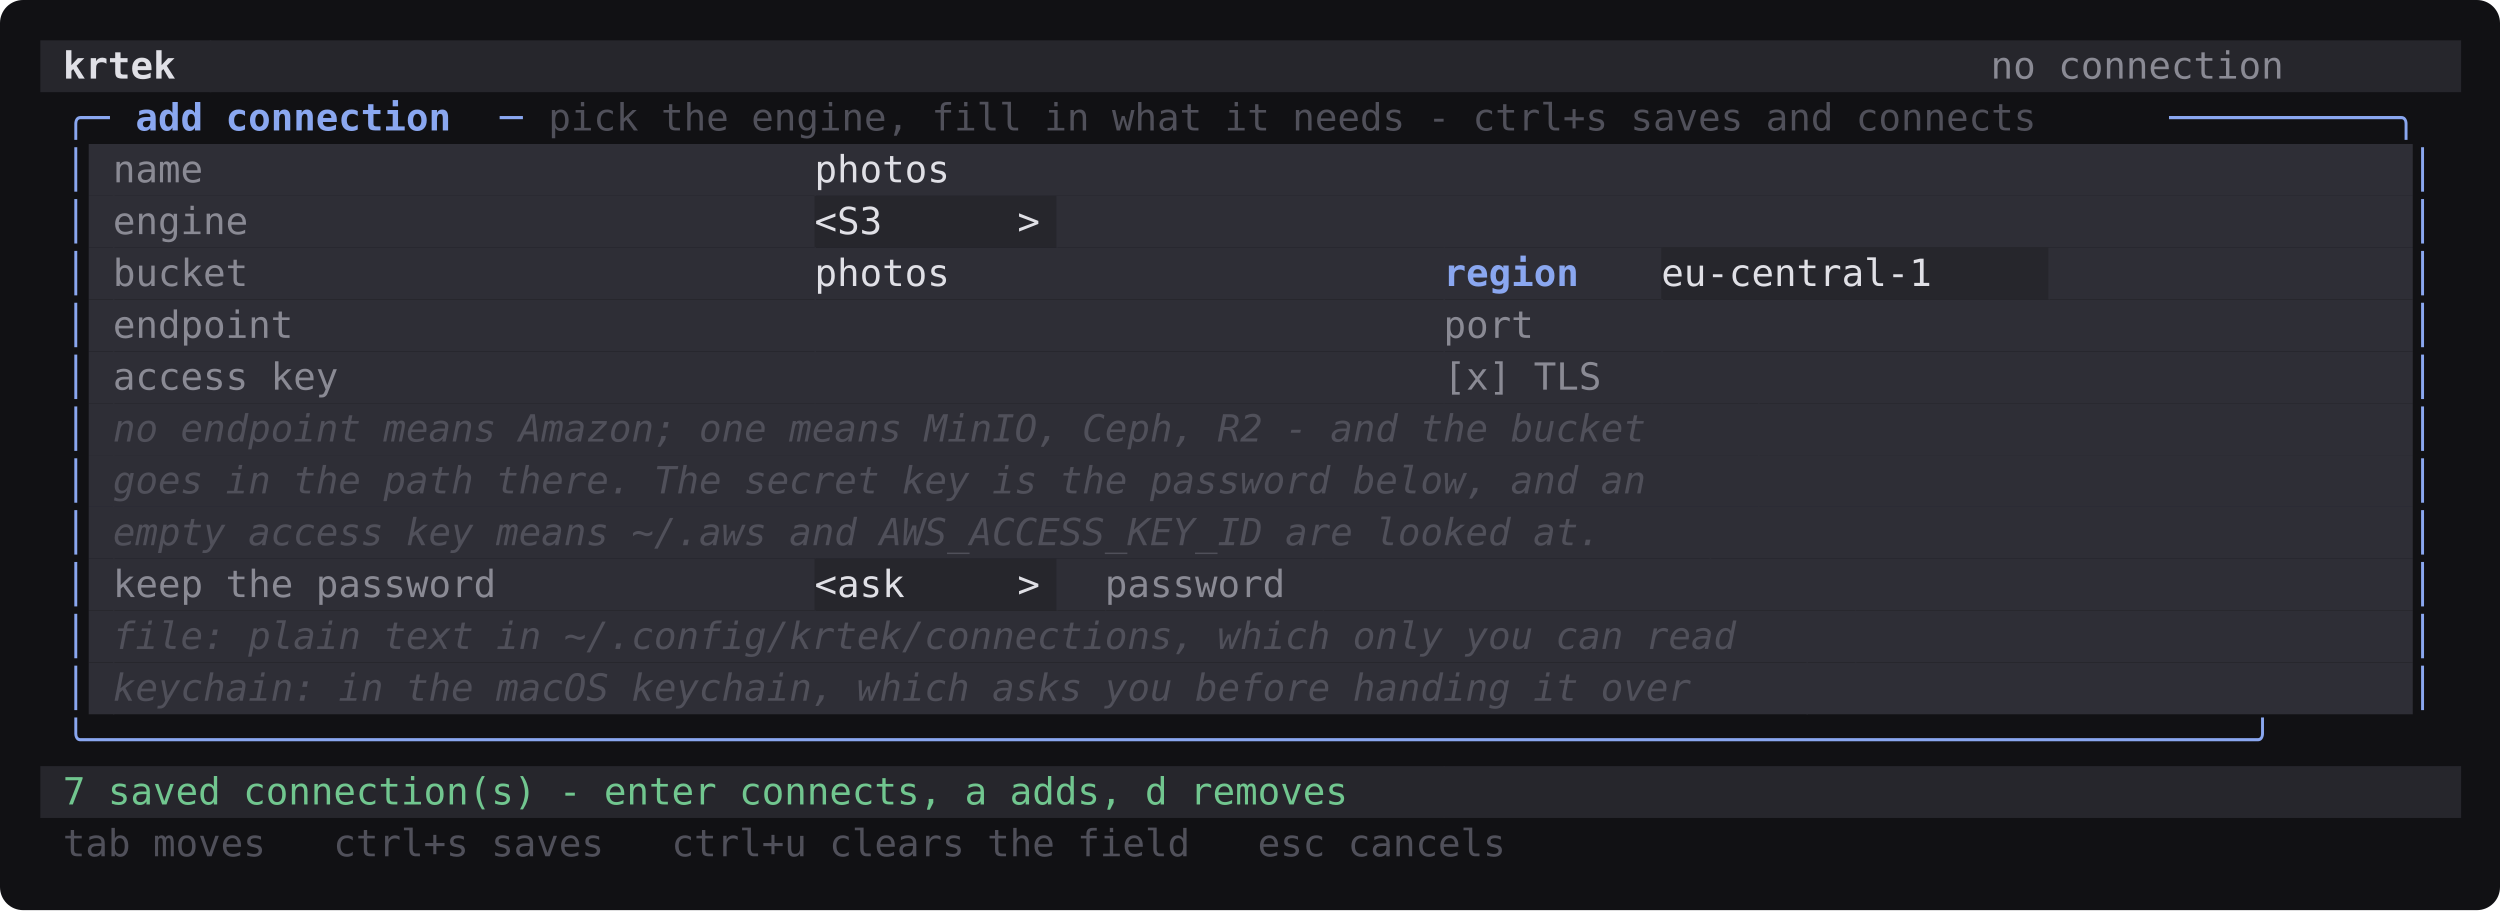
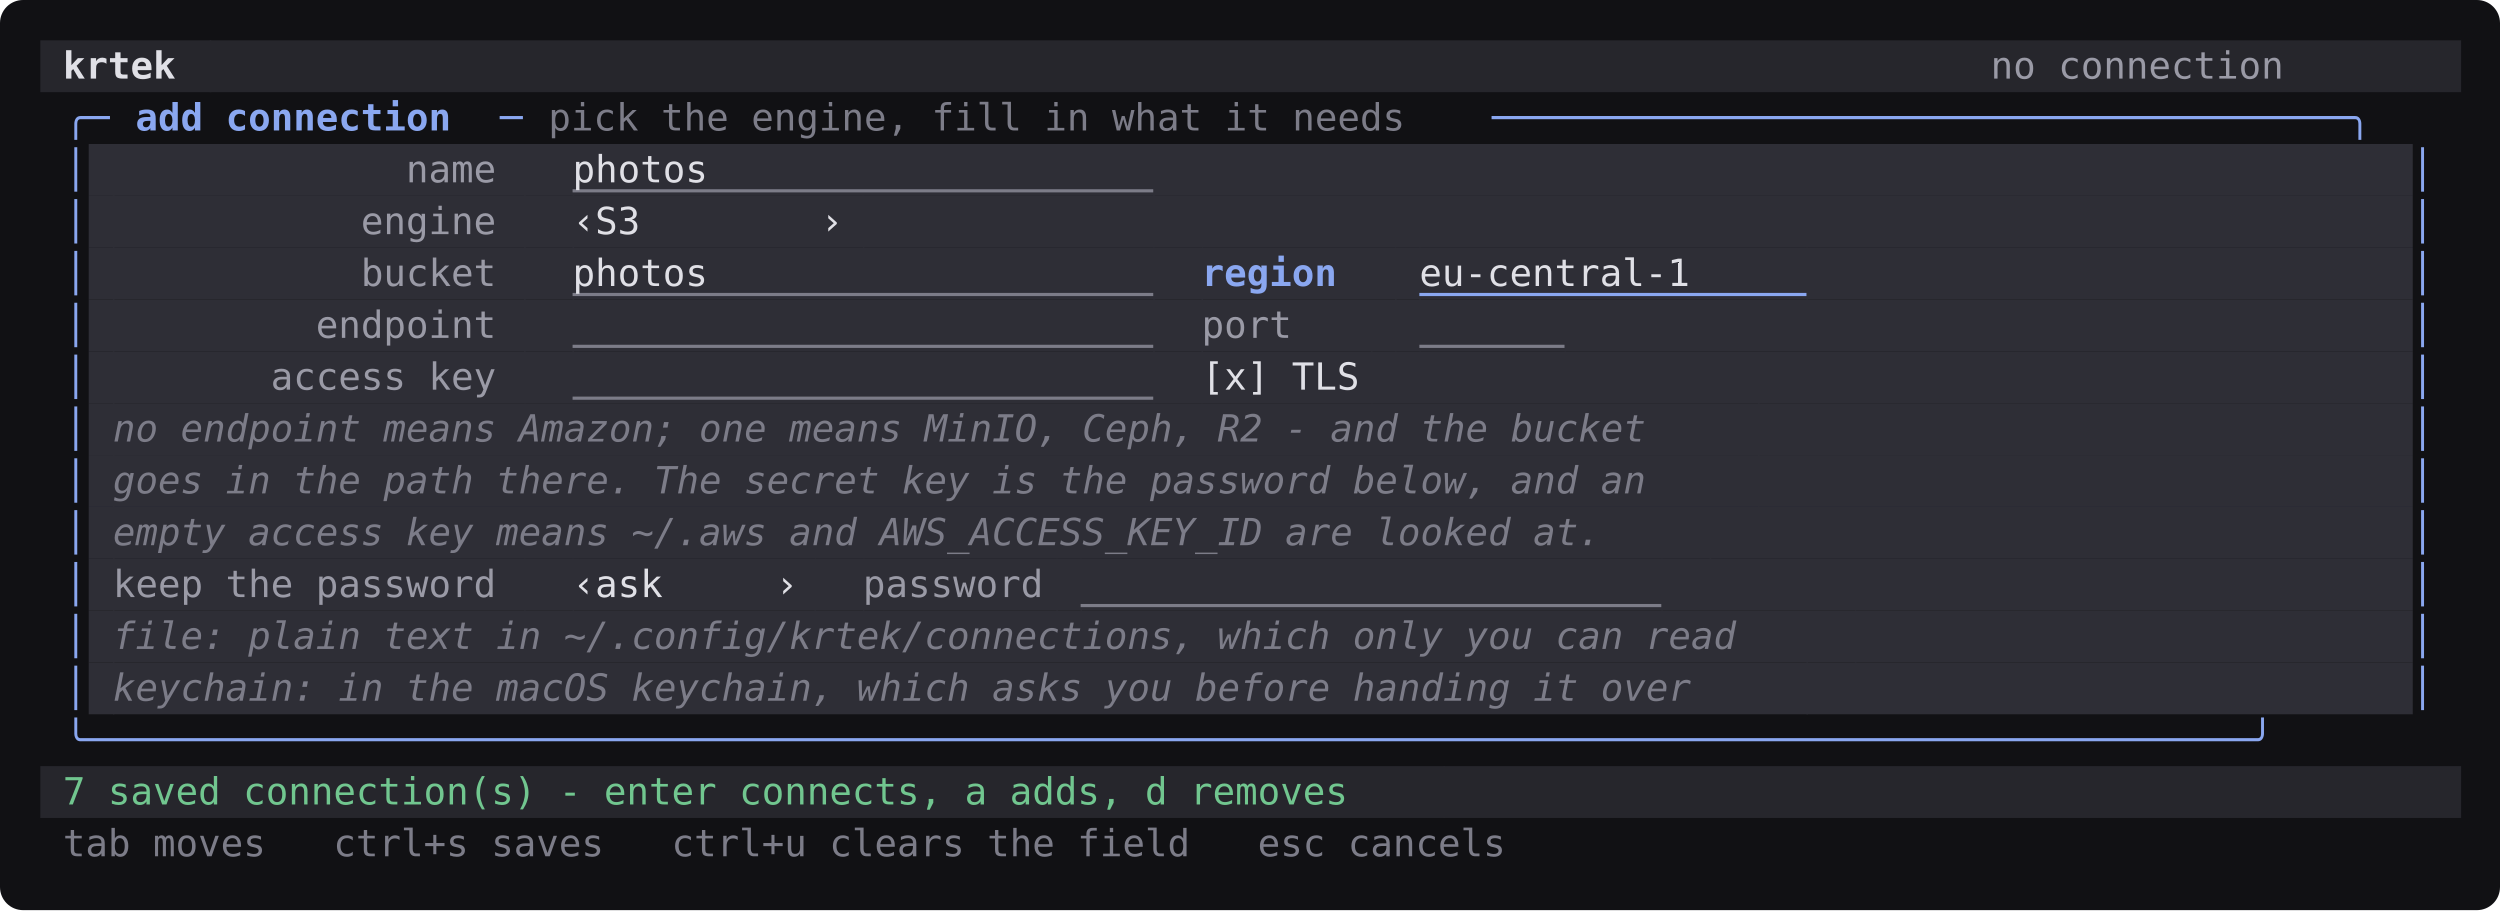
<svg xmlns="http://www.w3.org/2000/svg" width="868" height="316" viewBox="0 0 868 316" font-family="ui-monospace, SFMono-Regular, Menlo, Consolas, monospace" font-size="13.0">
  <rect width="100%" height="100%" rx="8" fill="#111114" />
  <rect x="14.0" y="14.0" width="59.3" height="18.0" fill="#26262c" />
  <rect x="72.8" y="14.0" width="781.7" height="18.0" fill="#26262c" />
  <rect x="30.8" y="50.0" width="8.9" height="18.0" fill="#2e2e36" />
-   <rect x="39.2" y="50.0" width="244.1" height="18.0" fill="#2e2e36" />
-   <rect x="282.8" y="50.0" width="554.9" height="18.0" fill="#2e2e36" />
+   <rect x="39.2" y="50.0" width="143.3" height="18.0" fill="#2e2e36" />
+   <rect x="182.0" y="50.0" width="17.3" height="18.0" fill="#2e2e36" />
+   <rect x="198.8" y="50.0" width="202.1" height="18.0" fill="#2e2e36" />
+   <rect x="400.4" y="50.0" width="437.3" height="18.0" fill="#2e2e36" />
  <rect x="30.8" y="68.0" width="8.9" height="18.0" fill="#2e2e36" />
-   <rect x="39.2" y="68.0" width="244.1" height="18.0" fill="#2e2e36" />
-   <rect x="282.8" y="68.0" width="84.5" height="18.0" fill="#26262c" />
-   <rect x="366.8" y="68.0" width="470.9" height="18.0" fill="#2e2e36" />
+   <rect x="39.2" y="68.0" width="143.3" height="18.0" fill="#2e2e36" />
+   <rect x="182.0" y="68.0" width="17.3" height="18.0" fill="#2e2e36" />
+   <rect x="198.8" y="68.0" width="101.3" height="18.0" fill="#2e2e36" />
+   <rect x="299.6" y="68.0" width="538.1" height="18.0" fill="#2e2e36" />
  <rect x="30.8" y="86.0" width="8.9" height="18.0" fill="#2e2e36" />
-   <rect x="39.2" y="86.0" width="244.1" height="18.0" fill="#2e2e36" />
-   <rect x="282.8" y="86.0" width="218.9" height="18.0" fill="#2e2e36" />
-   <rect x="501.2" y="86.0" width="76.1" height="18.0" fill="#2e2e36" />
-   <rect x="576.8" y="86.0" width="134.9" height="18.0" fill="#26262c" />
-   <rect x="711.2" y="86.0" width="126.5" height="18.0" fill="#2e2e36" />
+   <rect x="39.2" y="86.0" width="143.3" height="18.0" fill="#2e2e36" />
+   <rect x="182.0" y="86.0" width="17.3" height="18.0" fill="#2e2e36" />
+   <rect x="198.8" y="86.0" width="202.1" height="18.0" fill="#2e2e36" />
+   <rect x="400.4" y="86.0" width="17.3" height="18.0" fill="#2e2e36" />
+   <rect x="417.2" y="86.0" width="67.7" height="18.0" fill="#2e2e36" />
+   <rect x="484.4" y="86.0" width="8.9" height="18.0" fill="#2e2e36" />
+   <rect x="492.8" y="86.0" width="134.9" height="18.0" fill="#2e2e36" />
+   <rect x="627.2" y="86.0" width="210.5" height="18.0" fill="#2e2e36" />
  <rect x="30.8" y="104.0" width="8.9" height="18.0" fill="#2e2e36" />
-   <rect x="39.2" y="104.0" width="244.1" height="18.0" fill="#2e2e36" />
-   <rect x="282.8" y="104.0" width="218.9" height="18.0" fill="#2e2e36" />
-   <rect x="501.2" y="104.0" width="76.1" height="18.0" fill="#2e2e36" />
-   <rect x="576.8" y="104.0" width="260.9" height="18.0" fill="#2e2e36" />
+   <rect x="39.2" y="104.0" width="143.3" height="18.0" fill="#2e2e36" />
+   <rect x="182.0" y="104.0" width="17.3" height="18.0" fill="#2e2e36" />
+   <rect x="198.8" y="104.0" width="202.1" height="18.0" fill="#2e2e36" />
+   <rect x="400.4" y="104.0" width="17.3" height="18.0" fill="#2e2e36" />
+   <rect x="417.2" y="104.0" width="67.7" height="18.0" fill="#2e2e36" />
+   <rect x="484.4" y="104.0" width="8.9" height="18.0" fill="#2e2e36" />
+   <rect x="492.8" y="104.0" width="50.9" height="18.0" fill="#2e2e36" />
+   <rect x="543.2" y="104.0" width="294.5" height="18.0" fill="#2e2e36" />
  <rect x="30.8" y="122.0" width="8.9" height="18.0" fill="#2e2e36" />
-   <rect x="39.2" y="122.0" width="244.1" height="18.0" fill="#2e2e36" />
-   <rect x="282.8" y="122.0" width="218.9" height="18.0" fill="#2e2e36" />
-   <rect x="501.2" y="122.0" width="76.1" height="18.0" fill="#2e2e36" />
-   <rect x="576.8" y="122.0" width="260.9" height="18.0" fill="#2e2e36" />
+   <rect x="39.2" y="122.0" width="143.3" height="18.0" fill="#2e2e36" />
+   <rect x="182.0" y="122.0" width="17.3" height="18.0" fill="#2e2e36" />
+   <rect x="198.8" y="122.0" width="202.1" height="18.0" fill="#2e2e36" />
+   <rect x="400.4" y="122.0" width="17.3" height="18.0" fill="#2e2e36" />
+   <rect x="417.2" y="122.0" width="59.3" height="18.0" fill="#2e2e36" />
+   <rect x="476.0" y="122.0" width="361.7" height="18.0" fill="#2e2e36" />
  <rect x="30.8" y="140.0" width="8.9" height="18.0" fill="#2e2e36" />
  <rect x="39.2" y="140.0" width="571.7" height="18.0" fill="#2e2e36" />
  <rect x="610.4" y="140.0" width="227.3" height="18.0" fill="#2e2e36" />
  <rect x="30.8" y="158.0" width="8.9" height="18.0" fill="#2e2e36" />
  <rect x="39.2" y="158.0" width="571.7" height="18.0" fill="#2e2e36" />
  <rect x="610.4" y="158.0" width="227.3" height="18.0" fill="#2e2e36" />
  <rect x="30.8" y="176.0" width="8.9" height="18.0" fill="#2e2e36" />
  <rect x="39.2" y="176.0" width="554.9" height="18.0" fill="#2e2e36" />
  <rect x="593.6" y="176.0" width="244.1" height="18.0" fill="#2e2e36" />
  <rect x="30.8" y="194.0" width="8.9" height="18.0" fill="#2e2e36" />
-   <rect x="39.2" y="194.0" width="244.1" height="18.0" fill="#2e2e36" />
-   <rect x="282.8" y="194.0" width="84.5" height="18.0" fill="#26262c" />
-   <rect x="366.8" y="194.0" width="17.3" height="18.0" fill="#2e2e36" />
-   <rect x="383.6" y="194.0" width="76.1" height="18.0" fill="#2e2e36" />
-   <rect x="459.2" y="194.0" width="378.5" height="18.0" fill="#2e2e36" />
+   <rect x="39.2" y="194.0" width="143.3" height="18.0" fill="#2e2e36" />
+   <rect x="182.0" y="194.0" width="17.3" height="18.0" fill="#2e2e36" />
+   <rect x="198.8" y="194.0" width="84.5" height="18.0" fill="#2e2e36" />
+   <rect x="282.8" y="194.0" width="17.3" height="18.0" fill="#2e2e36" />
+   <rect x="299.6" y="194.0" width="67.7" height="18.0" fill="#2e2e36" />
+   <rect x="366.8" y="194.0" width="8.9" height="18.0" fill="#2e2e36" />
+   <rect x="375.2" y="194.0" width="202.1" height="18.0" fill="#2e2e36" />
+   <rect x="576.8" y="194.0" width="260.9" height="18.0" fill="#2e2e36" />
  <rect x="30.8" y="212.0" width="8.9" height="18.0" fill="#2e2e36" />
  <rect x="39.2" y="212.0" width="605.3" height="18.0" fill="#2e2e36" />
  <rect x="644.0" y="212.0" width="193.7" height="18.0" fill="#2e2e36" />
  <rect x="30.8" y="230.0" width="8.9" height="18.0" fill="#2e2e36" />
  <rect x="39.2" y="230.0" width="588.5" height="18.0" fill="#2e2e36" />
  <rect x="627.2" y="230.0" width="210.5" height="18.0" fill="#2e2e36" />
  <rect x="14.0" y="266.0" width="487.7" height="18.0" fill="#26262c" />
  <rect x="501.2" y="266.0" width="353.3" height="18.0" fill="#26262c" />
  <text x="14.0" y="27.3" fill="#e0e0e6" font-weight="600" xml:space="preserve" textLength="58.8" lengthAdjust="spacing"> krtek </text>
-   <text x="72.8" y="27.3" fill="#8a8a94" xml:space="preserve" textLength="781.2" lengthAdjust="spacing">                                                                               no connection </text>
+   <text x="72.8" y="27.3" fill="#9a9aa6" xml:space="preserve" textLength="781.2" lengthAdjust="spacing">                                                                               no connection </text>
  <text x="22.4" y="45.3" fill="#8aa7f0" xml:space="preserve" textLength="16.8" lengthAdjust="spacing">╭─</text>
  <text x="39.2" y="45.3" fill="#8aa7f0" font-weight="600" xml:space="preserve" textLength="134.4" lengthAdjust="spacing"> add connection </text>
  <text x="173.6" y="45.3" fill="#8aa7f0" xml:space="preserve" textLength="16.8" lengthAdjust="spacing">─ </text>
-   <text x="190.4" y="45.3" fill="#50505a" xml:space="preserve" textLength="562.8" lengthAdjust="spacing">pick the engine, fill in what it needs - ctrl+s saves and connects </text>
-   <text x="753.2" y="45.3" fill="#8aa7f0" xml:space="preserve" textLength="92.4" lengthAdjust="spacing">──────────╮</text>
+   <text x="190.4" y="45.3" fill="#7c7c88" xml:space="preserve" textLength="327.6" lengthAdjust="spacing">pick the engine, fill in what it needs </text>
+   <text x="518.0" y="45.3" fill="#8aa7f0" xml:space="preserve" textLength="327.6" lengthAdjust="spacing">──────────────────────────────────────╮</text>
  <text x="22.4" y="63.3" fill="#8aa7f0" xml:space="preserve" textLength="8.4" lengthAdjust="spacing">│</text>
-   <text x="39.2" y="63.3" fill="#8a8a94" xml:space="preserve" textLength="243.6" lengthAdjust="spacing">name                         </text>
-   <text x="282.8" y="63.3" fill="#e0e0e6" xml:space="preserve" textLength="554.4" lengthAdjust="spacing">photos                                                            </text>
+   <text x="39.2" y="63.3" fill="#9a9aa6" xml:space="preserve" textLength="142.8" lengthAdjust="spacing">             name</text>
+   <rect x="198.8" y="65.7" width="201.6" height="1.1" fill="#7c7c88" />
+   <text x="198.8" y="63.3" fill="#e0e0e6" xml:space="preserve" textLength="201.6" lengthAdjust="spacing">photos                  </text>
  <text x="837.2" y="63.3" fill="#8aa7f0" xml:space="preserve" textLength="8.4" lengthAdjust="spacing">│</text>
  <text x="22.4" y="81.3" fill="#8aa7f0" xml:space="preserve" textLength="8.4" lengthAdjust="spacing">│</text>
-   <text x="39.2" y="81.3" fill="#8a8a94" xml:space="preserve" textLength="243.6" lengthAdjust="spacing">engine                       </text>
-   <text x="282.8" y="81.3" fill="#e0e0e6" xml:space="preserve" textLength="84.0" lengthAdjust="spacing">&lt;S3      &gt;</text>
+   <text x="39.2" y="81.3" fill="#9a9aa6" xml:space="preserve" textLength="142.8" lengthAdjust="spacing">           engine</text>
+   <text x="198.8" y="81.3" fill="#e0e0e6" xml:space="preserve" textLength="100.8" lengthAdjust="spacing">‹S3        ›</text>
  <text x="837.2" y="81.3" fill="#8aa7f0" xml:space="preserve" textLength="8.4" lengthAdjust="spacing">│</text>
  <text x="22.4" y="99.3" fill="#8aa7f0" xml:space="preserve" textLength="8.4" lengthAdjust="spacing">│</text>
-   <text x="39.2" y="99.3" fill="#8a8a94" xml:space="preserve" textLength="243.6" lengthAdjust="spacing">bucket                       </text>
-   <text x="282.8" y="99.3" fill="#e0e0e6" xml:space="preserve" textLength="218.4" lengthAdjust="spacing">photos                    </text>
-   <text x="501.2" y="99.3" fill="#8aa7f0" font-weight="600" xml:space="preserve" textLength="75.6" lengthAdjust="spacing">region   </text>
-   <text x="576.8" y="99.3" fill="#e0e0e6" xml:space="preserve" textLength="134.4" lengthAdjust="spacing">eu-central-1    </text>
+   <text x="39.2" y="99.3" fill="#9a9aa6" xml:space="preserve" textLength="142.8" lengthAdjust="spacing">           bucket</text>
+   <rect x="198.8" y="101.7" width="201.6" height="1.1" fill="#7c7c88" />
+   <text x="198.8" y="99.3" fill="#e0e0e6" xml:space="preserve" textLength="201.6" lengthAdjust="spacing">photos                  </text>
+   <text x="417.2" y="99.3" fill="#8aa7f0" font-weight="600" xml:space="preserve" textLength="67.2" lengthAdjust="spacing">region  </text>
+   <rect x="492.8" y="101.7" width="134.4" height="1.1" fill="#8aa7f0" />
+   <text x="492.8" y="99.3" fill="#e0e0e6" xml:space="preserve" textLength="134.4" lengthAdjust="spacing">eu-central-1    </text>
  <text x="837.2" y="99.3" fill="#8aa7f0" xml:space="preserve" textLength="8.4" lengthAdjust="spacing">│</text>
  <text x="22.4" y="117.3" fill="#8aa7f0" xml:space="preserve" textLength="8.4" lengthAdjust="spacing">│</text>
-   <text x="39.2" y="117.3" fill="#8a8a94" xml:space="preserve" textLength="243.6" lengthAdjust="spacing">endpoint                     </text>
-   <text x="501.2" y="117.3" fill="#8a8a94" xml:space="preserve" textLength="75.6" lengthAdjust="spacing">port     </text>
+   <text x="39.2" y="117.3" fill="#9a9aa6" xml:space="preserve" textLength="142.8" lengthAdjust="spacing">         endpoint</text>
+   <rect x="198.8" y="119.7" width="201.6" height="1.1" fill="#7c7c88" />
+   <text x="417.2" y="117.3" fill="#9a9aa6" xml:space="preserve" textLength="67.2" lengthAdjust="spacing">port    </text>
+   <rect x="492.8" y="119.7" width="50.4" height="1.1" fill="#7c7c88" />
  <text x="837.2" y="117.3" fill="#8aa7f0" xml:space="preserve" textLength="8.4" lengthAdjust="spacing">│</text>
  <text x="22.4" y="135.3" fill="#8aa7f0" xml:space="preserve" textLength="8.4" lengthAdjust="spacing">│</text>
-   <text x="39.2" y="135.3" fill="#8a8a94" xml:space="preserve" textLength="243.6" lengthAdjust="spacing">access key                   </text>
-   <text x="501.2" y="135.3" fill="#8a8a94" xml:space="preserve" textLength="75.6" lengthAdjust="spacing">[x] TLS  </text>
+   <text x="39.2" y="135.3" fill="#9a9aa6" xml:space="preserve" textLength="142.8" lengthAdjust="spacing">       access key</text>
+   <rect x="198.8" y="137.7" width="201.6" height="1.1" fill="#7c7c88" />
+   <text x="417.2" y="135.3" fill="#e0e0e6" xml:space="preserve" textLength="58.8" lengthAdjust="spacing">[x] TLS</text>
  <text x="837.2" y="135.3" fill="#8aa7f0" xml:space="preserve" textLength="8.4" lengthAdjust="spacing">│</text>
  <text x="22.4" y="153.3" fill="#8aa7f0" xml:space="preserve" textLength="8.4" lengthAdjust="spacing">│</text>
-   <text x="39.2" y="153.3" fill="#50505a" font-style="italic" xml:space="preserve" textLength="571.2" lengthAdjust="spacing">no endpoint means Amazon; one means MinIO, Ceph, R2 - and the bucket</text>
+   <text x="39.2" y="153.3" fill="#7c7c88" font-style="italic" xml:space="preserve" textLength="571.2" lengthAdjust="spacing">no endpoint means Amazon; one means MinIO, Ceph, R2 - and the bucket</text>
  <text x="837.2" y="153.3" fill="#8aa7f0" xml:space="preserve" textLength="8.4" lengthAdjust="spacing">│</text>
  <text x="22.4" y="171.3" fill="#8aa7f0" xml:space="preserve" textLength="8.4" lengthAdjust="spacing">│</text>
-   <text x="39.2" y="171.3" fill="#50505a" font-style="italic" xml:space="preserve" textLength="571.2" lengthAdjust="spacing">goes in the path there. The secret key is the password below, and an</text>
+   <text x="39.2" y="171.3" fill="#7c7c88" font-style="italic" xml:space="preserve" textLength="571.2" lengthAdjust="spacing">goes in the path there. The secret key is the password below, and an</text>
  <text x="837.2" y="171.3" fill="#8aa7f0" xml:space="preserve" textLength="8.4" lengthAdjust="spacing">│</text>
  <text x="22.4" y="189.3" fill="#8aa7f0" xml:space="preserve" textLength="8.4" lengthAdjust="spacing">│</text>
-   <text x="39.2" y="189.3" fill="#50505a" font-style="italic" xml:space="preserve" textLength="554.4" lengthAdjust="spacing">empty access key means ~/.aws and AWS_ACCESS_KEY_ID are looked at.</text>
+   <text x="39.2" y="189.3" fill="#7c7c88" font-style="italic" xml:space="preserve" textLength="554.4" lengthAdjust="spacing">empty access key means ~/.aws and AWS_ACCESS_KEY_ID are looked at.</text>
  <text x="837.2" y="189.3" fill="#8aa7f0" xml:space="preserve" textLength="8.4" lengthAdjust="spacing">│</text>
  <text x="22.4" y="207.3" fill="#8aa7f0" xml:space="preserve" textLength="8.4" lengthAdjust="spacing">│</text>
-   <text x="39.2" y="207.3" fill="#8a8a94" xml:space="preserve" textLength="243.6" lengthAdjust="spacing">keep the password            </text>
-   <text x="282.8" y="207.3" fill="#e0e0e6" xml:space="preserve" textLength="84.0" lengthAdjust="spacing">&lt;ask     &gt;</text>
-   <text x="383.6" y="207.3" fill="#8a8a94" xml:space="preserve" textLength="75.6" lengthAdjust="spacing">password </text>
+   <text x="39.2" y="207.3" fill="#9a9aa6" xml:space="preserve" textLength="142.8" lengthAdjust="spacing">keep the password</text>
+   <text x="198.8" y="207.3" fill="#e0e0e6" xml:space="preserve" textLength="84.0" lengthAdjust="spacing">‹ask     ›</text>
+   <text x="299.6" y="207.3" fill="#9a9aa6" xml:space="preserve" textLength="67.2" lengthAdjust="spacing">password</text>
+   <rect x="375.2" y="209.7" width="201.6" height="1.1" fill="#7c7c88" />
  <text x="837.2" y="207.3" fill="#8aa7f0" xml:space="preserve" textLength="8.4" lengthAdjust="spacing">│</text>
  <text x="22.4" y="225.3" fill="#8aa7f0" xml:space="preserve" textLength="8.4" lengthAdjust="spacing">│</text>
-   <text x="39.2" y="225.3" fill="#50505a" font-style="italic" xml:space="preserve" textLength="604.8" lengthAdjust="spacing">file: plain text in ~/.config/krtek/connections, which only you can read</text>
+   <text x="39.2" y="225.3" fill="#7c7c88" font-style="italic" xml:space="preserve" textLength="604.8" lengthAdjust="spacing">file: plain text in ~/.config/krtek/connections, which only you can read</text>
  <text x="837.2" y="225.3" fill="#8aa7f0" xml:space="preserve" textLength="8.4" lengthAdjust="spacing">│</text>
  <text x="22.4" y="243.3" fill="#8aa7f0" xml:space="preserve" textLength="8.4" lengthAdjust="spacing">│</text>
-   <text x="39.2" y="243.3" fill="#50505a" font-style="italic" xml:space="preserve" textLength="588.0" lengthAdjust="spacing">keychain: in the macOS keychain, which asks you before handing it over</text>
+   <text x="39.2" y="243.3" fill="#7c7c88" font-style="italic" xml:space="preserve" textLength="588.0" lengthAdjust="spacing">keychain: in the macOS keychain, which asks you before handing it over</text>
  <text x="837.2" y="243.3" fill="#8aa7f0" xml:space="preserve" textLength="8.4" lengthAdjust="spacing">│</text>
  <text x="22.4" y="261.3" fill="#8aa7f0" xml:space="preserve" textLength="823.2" lengthAdjust="spacing">╰────────────────────────────────────────────────────────────────────────────────────────────────╯</text>
  <text x="14.0" y="279.3" fill="#71c68f" xml:space="preserve" textLength="487.2" lengthAdjust="spacing"> 7 saved connection(s) - enter connects, a adds, d removes</text>
-   <text x="14.0" y="297.3" fill="#50505a" xml:space="preserve" textLength="840.0" lengthAdjust="spacing"> tab moves   ctrl+s saves   ctrl+u clears the field   esc cancels                                   </text>
+   <text x="14.0" y="297.3" fill="#7c7c88" xml:space="preserve" textLength="840.0" lengthAdjust="spacing"> tab moves   ctrl+s saves   ctrl+u clears the field   esc cancels                                   </text>
</svg>
